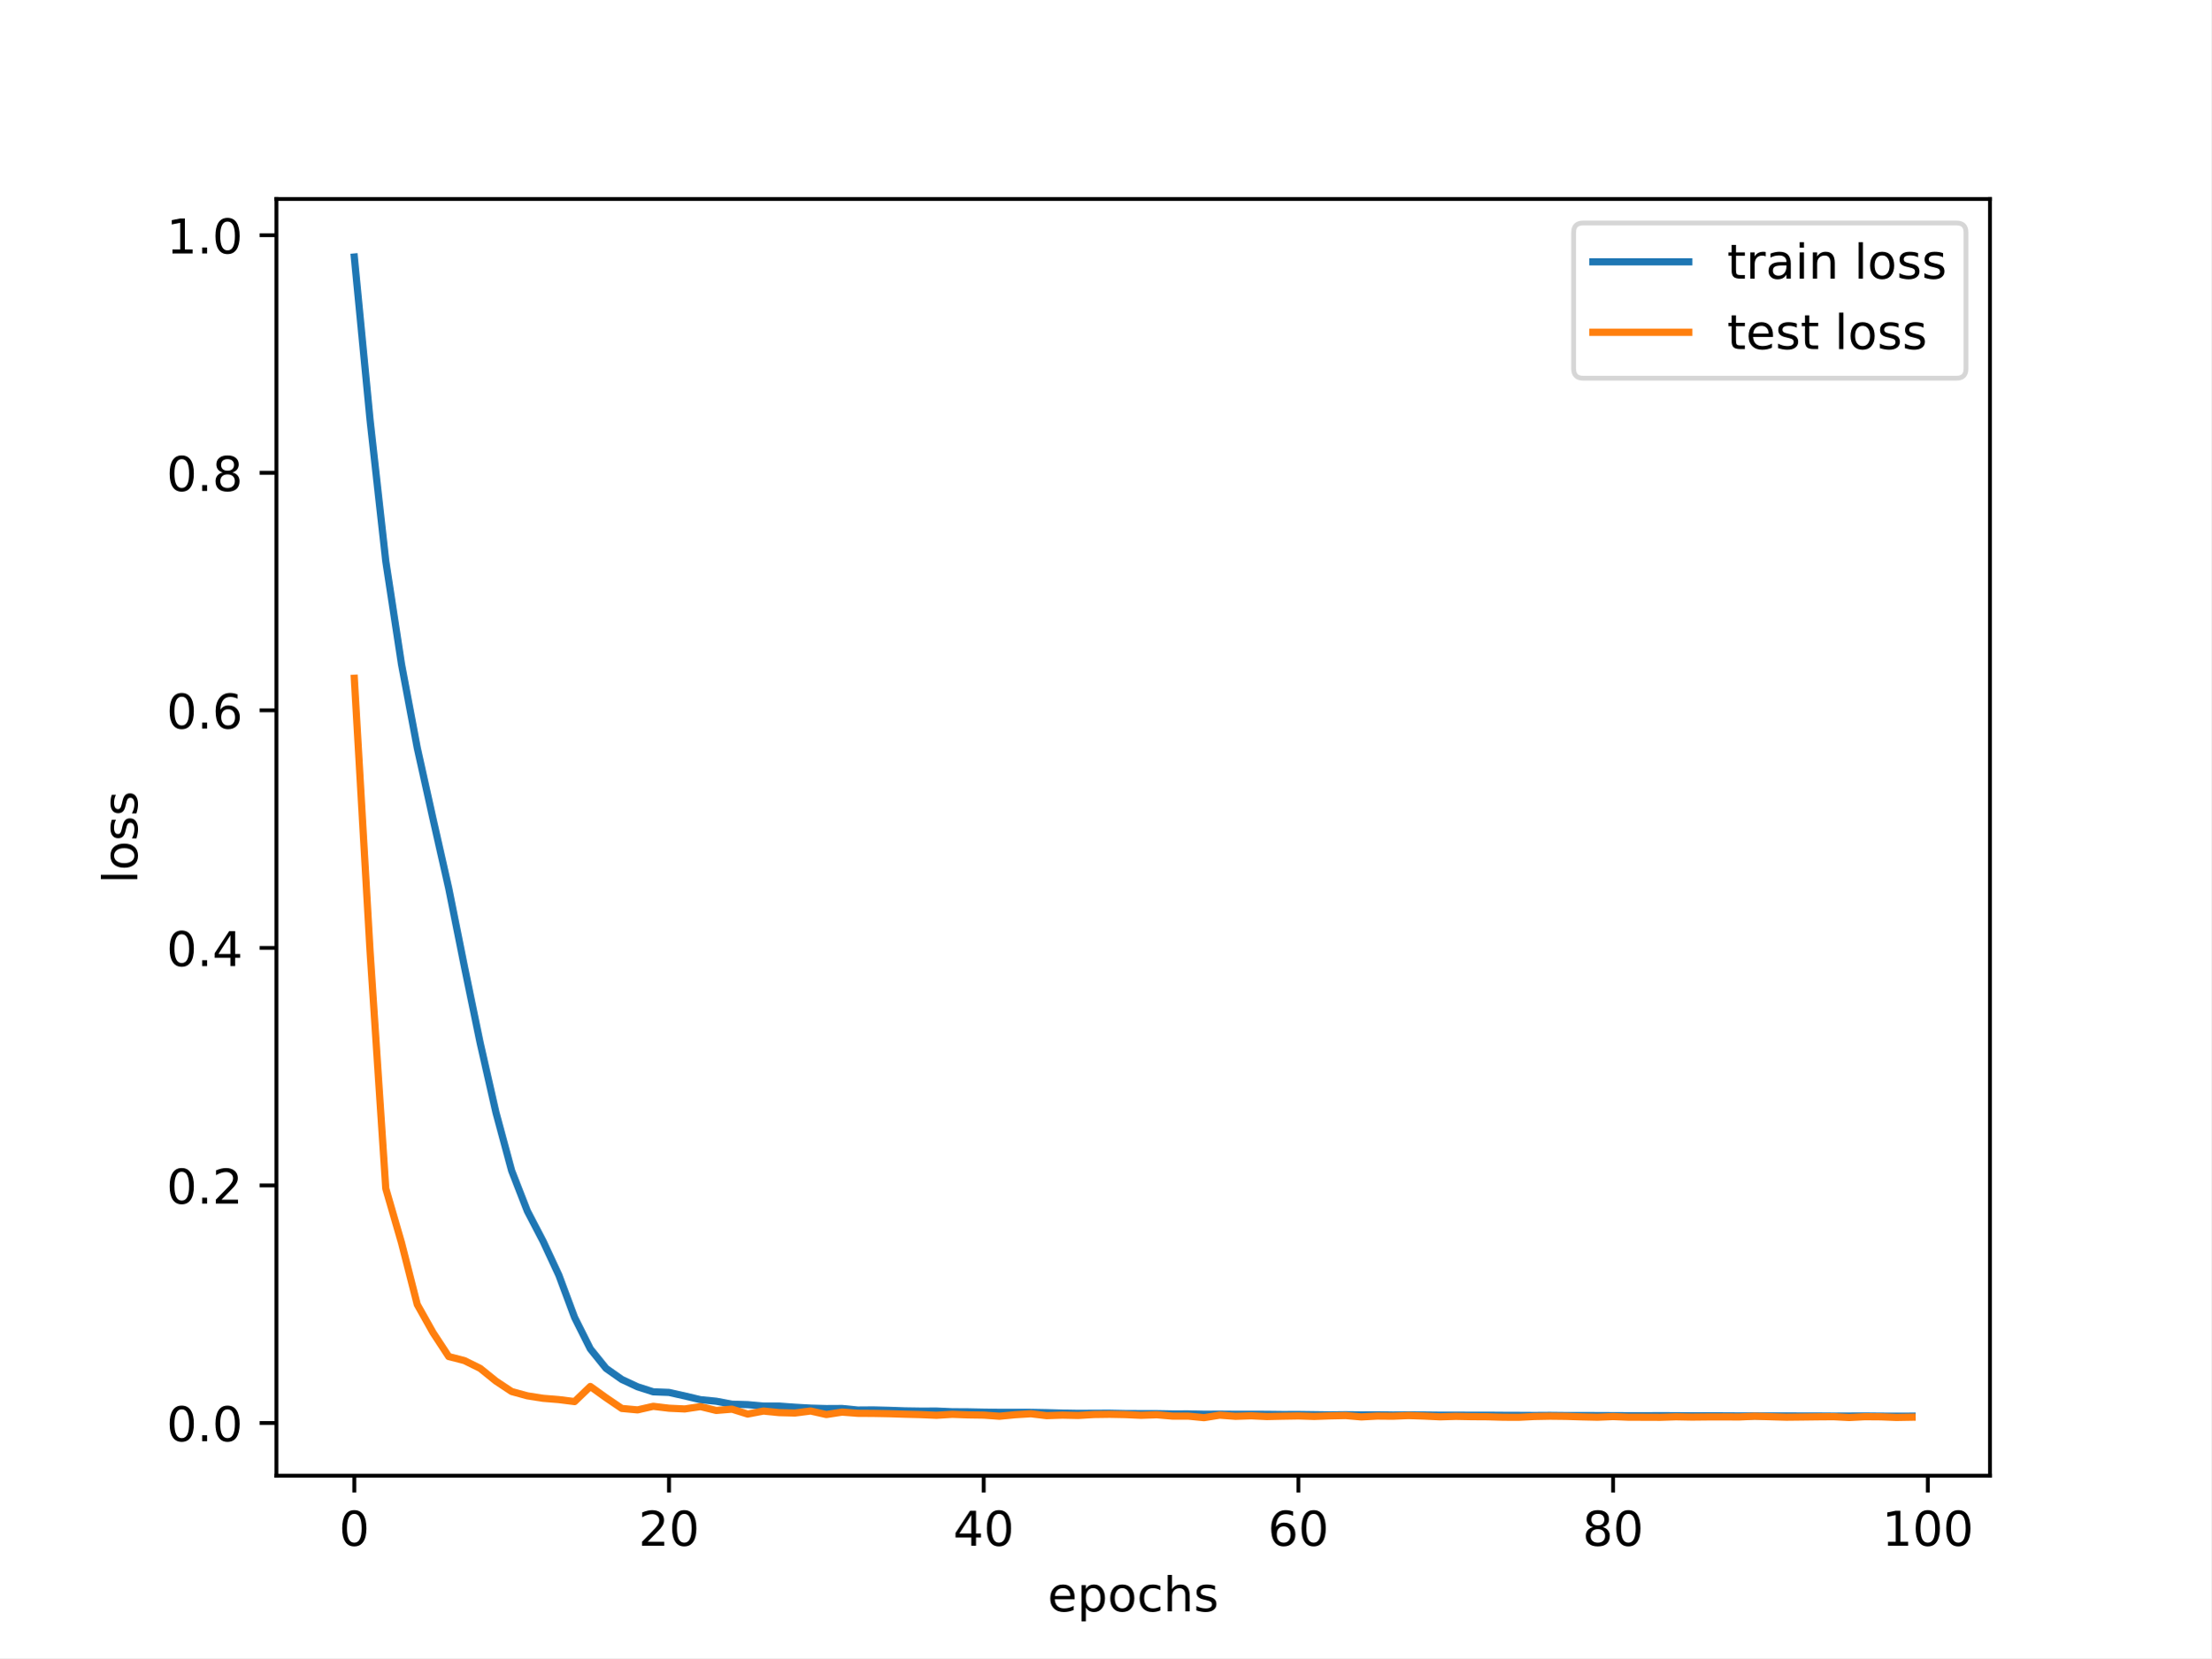
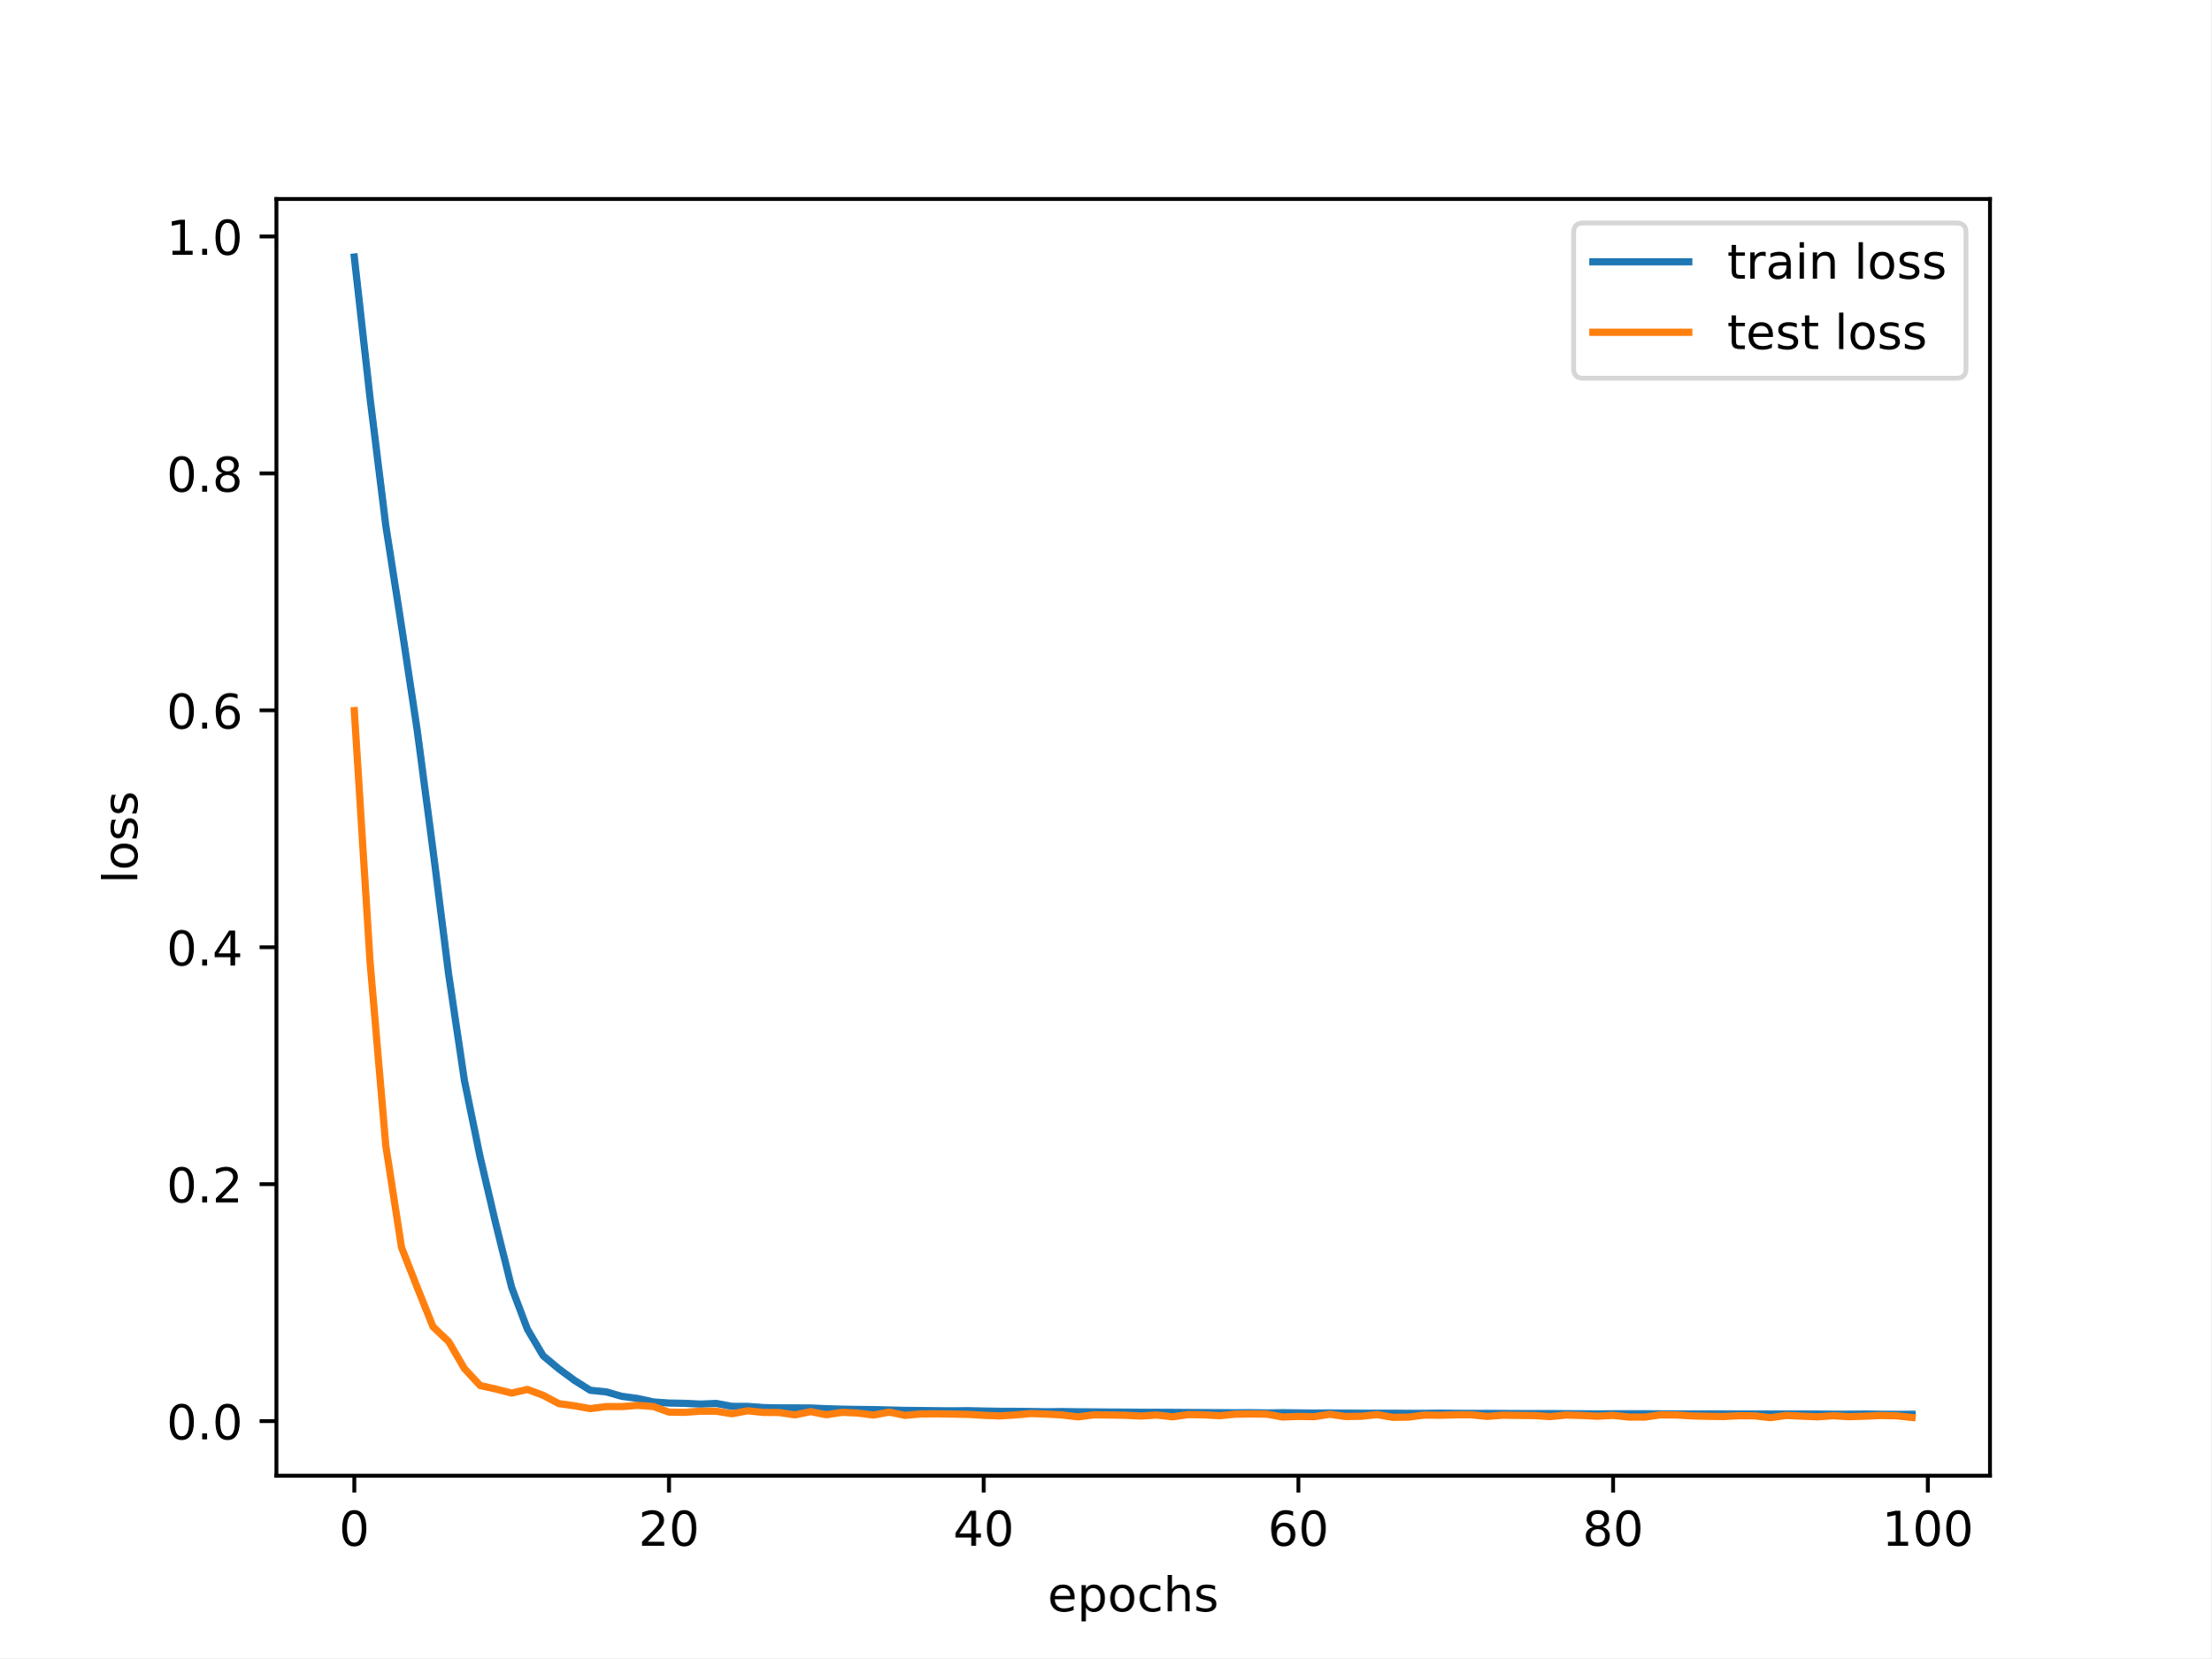
<svg xmlns="http://www.w3.org/2000/svg" xmlns:xlink="http://www.w3.org/1999/xlink" width="460.8pt" height="345.6pt" viewBox="0 0 460.8 345.6" version="1.1">
  <defs>
    <style type="text/css">*{stroke-linejoin: round; stroke-linecap: butt}</style>
  </defs>
  <g id="figure_1">
    <g id="patch_1">
      <path d="M 0 345.6  L 460.8 345.6  L 460.8 0  L 0 0  z " style="fill: #ffffff" />
    </g>
    <g id="axes_1">
      <g id="patch_2">
        <path d="M 57.6 307.584  L 414.72 307.584  L 414.72 41.472  L 57.6 41.472  z " style="fill: #ffffff" />
      </g>
      <g id="matplotlib.axis_1">
        <g id="xtick_1">
          <g id="line2d_1">
            <defs>
-               <path id="m84206aca32" d="M 0 0  L 0 3.5  " style="stroke: #000000; stroke-width: 0.8" />
-             </defs>
-             <g>
-               <use xlink:href="#m84206aca32" x="73.833" y="307.584" style="stroke: #000000; stroke-width: 0.8" />
+               <path id="m87512a1674" d="M 0 0  L 0 3.5  " style="stroke: #000000; stroke-width: 0.8" />
+             </defs>
+             <g>
+               <use xlink:href="#m87512a1674" x="73.833" y="307.584" style="stroke: #000000; stroke-width: 0.8" />
            </g>
          </g>
          <g id="text_1">
            <g transform="translate(70.65148 322.1824) scale(0.1 -0.1)">
              <defs>
                <path id="DejaVuSans-30" d="M 2034 4250  Q 1547 4250 1301 3770  Q 1056 3291 1056 2328  Q 1056 1369 1301 889  Q 1547 409 2034 409  Q 2525 409 2770 889  Q 3016 1369 3016 2328  Q 3016 3291 2770 3770  Q 2525 4250 2034 4250  z M 2034 4750  Q 2819 4750 3233 4129  Q 3647 3509 3647 2328  Q 3647 1150 3233 529  Q 2819 -91 2034 -91  Q 1250 -91 836 529  Q 422 1150 422 2328  Q 422 3509 836 4129  Q 1250 4750 2034 4750  z " transform="scale(0.015625)" />
              </defs>
              <use xlink:href="#DejaVuSans-30" />
            </g>
          </g>
        </g>
        <g id="xtick_2">
          <g id="line2d_2">
            <g>
-               <use xlink:href="#m84206aca32" x="139.42" y="307.584" style="stroke: #000000; stroke-width: 0.8" />
+               <use xlink:href="#m87512a1674" x="139.42" y="307.584" style="stroke: #000000; stroke-width: 0.8" />
            </g>
          </g>
          <g id="text_2">
            <g transform="translate(133.057 322.1824) scale(0.1 -0.1)">
              <defs>
                <path id="DejaVuSans-32" d="M 1228 531  L 3431 531  L 3431 0  L 469 0  L 469 531  Q 828 903 1448 1529  Q 2069 2156 2228 2338  Q 2531 2678 2651 2914  Q 2772 3150 2772 3378  Q 2772 3750 2511 3984  Q 2250 4219 1831 4219  Q 1534 4219 1204 4116  Q 875 4013 500 3803  L 500 4441  Q 881 4594 1212 4672  Q 1544 4750 1819 4750  Q 2544 4750 2975 4387  Q 3406 4025 3406 3419  Q 3406 3131 3298 2873  Q 3191 2616 2906 2266  Q 2828 2175 2409 1742  Q 1991 1309 1228 531  z " transform="scale(0.015625)" />
              </defs>
              <use xlink:href="#DejaVuSans-32" />
              <use xlink:href="#DejaVuSans-30" x="63.623" />
            </g>
          </g>
        </g>
        <g id="xtick_3">
          <g id="line2d_3">
            <g>
-               <use xlink:href="#m84206aca32" x="205.006" y="307.584" style="stroke: #000000; stroke-width: 0.8" />
+               <use xlink:href="#m87512a1674" x="205.006" y="307.584" style="stroke: #000000; stroke-width: 0.8" />
            </g>
          </g>
          <g id="text_3">
            <g transform="translate(198.6438 322.1824) scale(0.1 -0.1)">
              <defs>
                <path id="DejaVuSans-34" d="M 2419 4116  L 825 1625  L 2419 1625  L 2419 4116  z M 2253 4666  L 3047 4666  L 3047 1625  L 3713 1625  L 3713 1100  L 3047 1100  L 3047 0  L 2419 0  L 2419 1100  L 313 1100  L 313 1709  L 2253 4666  z " transform="scale(0.015625)" />
              </defs>
              <use xlink:href="#DejaVuSans-34" />
              <use xlink:href="#DejaVuSans-30" x="63.623" />
            </g>
          </g>
        </g>
        <g id="xtick_4">
          <g id="line2d_4">
            <g>
-               <use xlink:href="#m84206aca32" x="270.593" y="307.584" style="stroke: #000000; stroke-width: 0.8" />
+               <use xlink:href="#m87512a1674" x="270.593" y="307.584" style="stroke: #000000; stroke-width: 0.8" />
            </g>
          </g>
          <g id="text_4">
            <g transform="translate(264.2306 322.1824) scale(0.1 -0.1)">
              <defs>
                <path id="DejaVuSans-36" d="M 2113 2584  Q 1688 2584 1439 2293  Q 1191 2003 1191 1497  Q 1191 994 1439 701  Q 1688 409 2113 409  Q 2538 409 2786 701  Q 3034 994 3034 1497  Q 3034 2003 2786 2293  Q 2538 2584 2113 2584  z M 3366 4563  L 3366 3988  Q 3128 4100 2886 4159  Q 2644 4219 2406 4219  Q 1781 4219 1451 3797  Q 1122 3375 1075 2522  Q 1259 2794 1537 2939  Q 1816 3084 2150 3084  Q 2853 3084 3261 2657  Q 3669 2231 3669 1497  Q 3669 778 3244 343  Q 2819 -91 2113 -91  Q 1303 -91 875 529  Q 447 1150 447 2328  Q 447 3434 972 4092  Q 1497 4750 2381 4750  Q 2619 4750 2861 4703  Q 3103 4656 3366 4563  z " transform="scale(0.015625)" />
              </defs>
              <use xlink:href="#DejaVuSans-36" />
              <use xlink:href="#DejaVuSans-30" x="63.623" />
            </g>
          </g>
        </g>
        <g id="xtick_5">
          <g id="line2d_5">
            <g>
-               <use xlink:href="#m84206aca32" x="336.18" y="307.584" style="stroke: #000000; stroke-width: 0.8" />
+               <use xlink:href="#m87512a1674" x="336.18" y="307.584" style="stroke: #000000; stroke-width: 0.8" />
            </g>
          </g>
          <g id="text_5">
            <g transform="translate(329.8173 322.1824) scale(0.1 -0.1)">
              <defs>
                <path id="DejaVuSans-38" d="M 2034 2216  Q 1584 2216 1326 1975  Q 1069 1734 1069 1313  Q 1069 891 1326 650  Q 1584 409 2034 409  Q 2484 409 2743 651  Q 3003 894 3003 1313  Q 3003 1734 2745 1975  Q 2488 2216 2034 2216  z M 1403 2484  Q 997 2584 770 2862  Q 544 3141 544 3541  Q 544 4100 942 4425  Q 1341 4750 2034 4750  Q 2731 4750 3128 4425  Q 3525 4100 3525 3541  Q 3525 3141 3298 2862  Q 3072 2584 2669 2484  Q 3125 2378 3379 2068  Q 3634 1759 3634 1313  Q 3634 634 3220 271  Q 2806 -91 2034 -91  Q 1263 -91 848 271  Q 434 634 434 1313  Q 434 1759 690 2068  Q 947 2378 1403 2484  z M 1172 3481  Q 1172 3119 1398 2916  Q 1625 2713 2034 2713  Q 2441 2713 2670 2916  Q 2900 3119 2900 3481  Q 2900 3844 2670 4047  Q 2441 4250 2034 4250  Q 1625 4250 1398 4047  Q 1172 3844 1172 3481  z " transform="scale(0.015625)" />
              </defs>
              <use xlink:href="#DejaVuSans-38" />
              <use xlink:href="#DejaVuSans-30" x="63.623" />
            </g>
          </g>
        </g>
        <g id="xtick_6">
          <g id="line2d_6">
            <g>
-               <use xlink:href="#m84206aca32" x="401.767" y="307.584" style="stroke: #000000; stroke-width: 0.8" />
+               <use xlink:href="#m87512a1674" x="401.767" y="307.584" style="stroke: #000000; stroke-width: 0.8" />
            </g>
          </g>
          <g id="text_6">
            <g transform="translate(392.2229 322.1824) scale(0.1 -0.1)">
              <defs>
                <path id="DejaVuSans-31" d="M 794 531  L 1825 531  L 1825 4091  L 703 3866  L 703 4441  L 1819 4666  L 2450 4666  L 2450 531  L 3481 531  L 3481 0  L 794 0  L 794 531  z " transform="scale(0.015625)" />
              </defs>
              <use xlink:href="#DejaVuSans-31" />
              <use xlink:href="#DejaVuSans-30" x="63.623" />
              <use xlink:href="#DejaVuSans-30" x="127.246" />
            </g>
          </g>
        </g>
        <g id="text_7">
          <g transform="translate(218.3272 335.8606) scale(0.1 -0.1)">
            <defs>
              <path id="DejaVuSans-65" d="M 3597 1894  L 3597 1613  L 953 1613  Q 991 1019 1311 708  Q 1631 397 2203 397  Q 2534 397 2845 478  Q 3156 559 3463 722  L 3463 178  Q 3153 47 2828 -22  Q 2503 -91 2169 -91  Q 1331 -91 842 396  Q 353 884 353 1716  Q 353 2575 817 3079  Q 1281 3584 2069 3584  Q 2775 3584 3186 3129  Q 3597 2675 3597 1894  z M 3022 2063  Q 3016 2534 2758 2815  Q 2500 3097 2075 3097  Q 1594 3097 1305 2825  Q 1016 2553 972 2059  L 3022 2063  z " transform="scale(0.015625)" />
              <path id="DejaVuSans-70" d="M 1159 525  L 1159 -1331  L 581 -1331  L 581 3500  L 1159 3500  L 1159 2969  Q 1341 3281 1617 3432  Q 1894 3584 2278 3584  Q 2916 3584 3314 3078  Q 3713 2572 3713 1747  Q 3713 922 3314 415  Q 2916 -91 2278 -91  Q 1894 -91 1617 61  Q 1341 213 1159 525  z M 3116 1747  Q 3116 2381 2855 2742  Q 2594 3103 2138 3103  Q 1681 3103 1420 2742  Q 1159 2381 1159 1747  Q 1159 1113 1420 752  Q 1681 391 2138 391  Q 2594 391 2855 752  Q 3116 1113 3116 1747  z " transform="scale(0.015625)" />
              <path id="DejaVuSans-6f" d="M 1959 3097  Q 1497 3097 1228 2736  Q 959 2375 959 1747  Q 959 1119 1226 758  Q 1494 397 1959 397  Q 2419 397 2687 759  Q 2956 1122 2956 1747  Q 2956 2369 2687 2733  Q 2419 3097 1959 3097  z M 1959 3584  Q 2709 3584 3137 3096  Q 3566 2609 3566 1747  Q 3566 888 3137 398  Q 2709 -91 1959 -91  Q 1206 -91 779 398  Q 353 888 353 1747  Q 353 2609 779 3096  Q 1206 3584 1959 3584  z " transform="scale(0.015625)" />
              <path id="DejaVuSans-63" d="M 3122 3366  L 3122 2828  Q 2878 2963 2633 3030  Q 2388 3097 2138 3097  Q 1578 3097 1268 2742  Q 959 2388 959 1747  Q 959 1106 1268 751  Q 1578 397 2138 397  Q 2388 397 2633 464  Q 2878 531 3122 666  L 3122 134  Q 2881 22 2623 -34  Q 2366 -91 2075 -91  Q 1284 -91 818 406  Q 353 903 353 1747  Q 353 2603 823 3093  Q 1294 3584 2113 3584  Q 2378 3584 2631 3529  Q 2884 3475 3122 3366  z " transform="scale(0.015625)" />
              <path id="DejaVuSans-68" d="M 3513 2113  L 3513 0  L 2938 0  L 2938 2094  Q 2938 2591 2744 2837  Q 2550 3084 2163 3084  Q 1697 3084 1428 2787  Q 1159 2491 1159 1978  L 1159 0  L 581 0  L 581 4863  L 1159 4863  L 1159 2956  Q 1366 3272 1645 3428  Q 1925 3584 2291 3584  Q 2894 3584 3203 3211  Q 3513 2838 3513 2113  z " transform="scale(0.015625)" />
              <path id="DejaVuSans-73" d="M 2834 3397  L 2834 2853  Q 2591 2978 2328 3040  Q 2066 3103 1784 3103  Q 1356 3103 1142 2972  Q 928 2841 928 2578  Q 928 2378 1081 2264  Q 1234 2150 1697 2047  L 1894 2003  Q 2506 1872 2764 1633  Q 3022 1394 3022 966  Q 3022 478 2636 193  Q 2250 -91 1575 -91  Q 1294 -91 989 -36  Q 684 19 347 128  L 347 722  Q 666 556 975 473  Q 1284 391 1588 391  Q 1994 391 2212 530  Q 2431 669 2431 922  Q 2431 1156 2273 1281  Q 2116 1406 1581 1522  L 1381 1569  Q 847 1681 609 1914  Q 372 2147 372 2553  Q 372 3047 722 3315  Q 1072 3584 1716 3584  Q 2034 3584 2315 3537  Q 2597 3491 2834 3397  z " transform="scale(0.015625)" />
            </defs>
            <use xlink:href="#DejaVuSans-65" />
            <use xlink:href="#DejaVuSans-70" x="61.523" />
            <use xlink:href="#DejaVuSans-6f" x="125" />
            <use xlink:href="#DejaVuSans-63" x="186.182" />
            <use xlink:href="#DejaVuSans-68" x="241.162" />
            <use xlink:href="#DejaVuSans-73" x="304.541" />
          </g>
        </g>
      </g>
      <g id="matplotlib.axis_2">
        <g id="ytick_1">
          <g id="line2d_7">
            <defs>
-               <path id="mff4fc91f91" d="M 0 0  L -3.5 0  " style="stroke: #000000; stroke-width: 0.8" />
-             </defs>
-             <g>
-               <use xlink:href="#mff4fc91f91" x="57.6" y="296.599" style="stroke: #000000; stroke-width: 0.8" />
+               <path id="mdd42d3d819" d="M 0 0  L -3.5 0  " style="stroke: #000000; stroke-width: 0.8" />
+             </defs>
+             <g>
+               <use xlink:href="#mdd42d3d819" x="57.6" y="296.21" style="stroke: #000000; stroke-width: 0.8" />
            </g>
          </g>
          <g id="text_8">
-             <g transform="translate(34.69687 300.3978) scale(0.1 -0.1)">
+             <g transform="translate(34.69687 300.0095) scale(0.1 -0.1)">
              <defs>
                <path id="DejaVuSans-2e" d="M 684 794  L 1344 794  L 1344 0  L 684 0  L 684 794  z " transform="scale(0.015625)" />
              </defs>
              <use xlink:href="#DejaVuSans-30" />
              <use xlink:href="#DejaVuSans-2e" x="63.623" />
              <use xlink:href="#DejaVuSans-30" x="95.41" />
            </g>
          </g>
        </g>
        <g id="ytick_2">
          <g id="line2d_8">
            <g>
-               <use xlink:href="#mff4fc91f91" x="57.6" y="247.083" style="stroke: #000000; stroke-width: 0.8" />
+               <use xlink:href="#mdd42d3d819" x="57.6" y="246.825" style="stroke: #000000; stroke-width: 0.8" />
            </g>
          </g>
          <g id="text_9">
-             <g transform="translate(34.69687 250.8825) scale(0.1 -0.1)">
+             <g transform="translate(34.69687 250.6247) scale(0.1 -0.1)">
              <use xlink:href="#DejaVuSans-30" />
              <use xlink:href="#DejaVuSans-2e" x="63.623" />
              <use xlink:href="#DejaVuSans-32" x="95.41" />
            </g>
          </g>
        </g>
        <g id="ytick_3">
          <g id="line2d_9">
            <g>
-               <use xlink:href="#mff4fc91f91" x="57.6" y="197.568" style="stroke: #000000; stroke-width: 0.8" />
+               <use xlink:href="#mdd42d3d819" x="57.6" y="197.441" style="stroke: #000000; stroke-width: 0.8" />
            </g>
          </g>
          <g id="text_10">
-             <g transform="translate(34.69687 201.3672) scale(0.1 -0.1)">
+             <g transform="translate(34.69687 201.2399) scale(0.1 -0.1)">
              <use xlink:href="#DejaVuSans-30" />
              <use xlink:href="#DejaVuSans-2e" x="63.623" />
              <use xlink:href="#DejaVuSans-34" x="95.41" />
            </g>
          </g>
        </g>
        <g id="ytick_4">
          <g id="line2d_10">
            <g>
-               <use xlink:href="#mff4fc91f91" x="57.6" y="148.053" style="stroke: #000000; stroke-width: 0.8" />
+               <use xlink:href="#mdd42d3d819" x="57.6" y="148.056" style="stroke: #000000; stroke-width: 0.8" />
            </g>
          </g>
          <g id="text_11">
-             <g transform="translate(34.69687 151.8519) scale(0.1 -0.1)">
+             <g transform="translate(34.69687 151.8551) scale(0.1 -0.1)">
              <use xlink:href="#DejaVuSans-30" />
              <use xlink:href="#DejaVuSans-2e" x="63.623" />
              <use xlink:href="#DejaVuSans-36" x="95.41" />
            </g>
          </g>
        </g>
        <g id="ytick_5">
          <g id="line2d_11">
            <g>
-               <use xlink:href="#mff4fc91f91" x="57.6" y="98.537" style="stroke: #000000; stroke-width: 0.8" />
+               <use xlink:href="#mdd42d3d819" x="57.6" y="98.671" style="stroke: #000000; stroke-width: 0.8" />
            </g>
          </g>
          <g id="text_12">
-             <g transform="translate(34.69687 102.3366) scale(0.1 -0.1)">
+             <g transform="translate(34.69687 102.4703) scale(0.1 -0.1)">
              <use xlink:href="#DejaVuSans-30" />
              <use xlink:href="#DejaVuSans-2e" x="63.623" />
              <use xlink:href="#DejaVuSans-38" x="95.41" />
            </g>
          </g>
        </g>
        <g id="ytick_6">
          <g id="line2d_12">
            <g>
-               <use xlink:href="#mff4fc91f91" x="57.6" y="49.022" style="stroke: #000000; stroke-width: 0.8" />
+               <use xlink:href="#mdd42d3d819" x="57.6" y="49.286" style="stroke: #000000; stroke-width: 0.8" />
            </g>
          </g>
          <g id="text_13">
-             <g transform="translate(34.69687 52.82134) scale(0.1 -0.1)">
+             <g transform="translate(34.69687 53.08554) scale(0.1 -0.1)">
              <use xlink:href="#DejaVuSans-31" />
              <use xlink:href="#DejaVuSans-2e" x="63.623" />
              <use xlink:href="#DejaVuSans-30" x="95.41" />
            </g>
          </g>
        </g>
        <g id="text_14">
          <g transform="translate(28.61719 184.1858) rotate(-90) scale(0.1 -0.1)">
            <defs>
              <path id="DejaVuSans-6c" d="M 603 4863  L 1178 4863  L 1178 0  L 603 0  L 603 4863  z " transform="scale(0.015625)" />
            </defs>
            <use xlink:href="#DejaVuSans-6c" />
            <use xlink:href="#DejaVuSans-6f" x="27.783" />
            <use xlink:href="#DejaVuSans-73" x="88.965" />
            <use xlink:href="#DejaVuSans-73" x="141.064" />
          </g>
        </g>
      </g>
      <g id="line2d_13">
-         <path d="M 73.833 53.568  L 77.112 87.499  L 80.391 116.966  L 83.671 138.457  L 86.95 155.876  L 90.229 170.649  L 93.509 185.148  L 96.788 201.515  L 100.067 217.405  L 103.347 231.86  L 106.626 244.019  L 109.905 252.44  L 113.185 258.73  L 116.464 265.791  L 119.743 274.603  L 123.023 281.149  L 126.302 285.215  L 129.581 287.522  L 132.861 289.054  L 136.14 290.104  L 139.42 290.228  L 142.699 290.962  L 145.978 291.743  L 149.258 292.063  L 152.537 292.68  L 155.816 292.779  L 159.096 293.075  L 162.375 293.08  L 165.654 293.317  L 168.934 293.503  L 172.213 293.594  L 175.492 293.576  L 178.772 293.902  L 182.051 293.878  L 185.33 293.96  L 188.61 294.076  L 191.889 294.126  L 195.168 294.116  L 198.448 294.261  L 201.727 294.278  L 205.006 294.343  L 208.286 294.384  L 211.565 294.379  L 214.844 294.391  L 218.124 294.451  L 221.403 294.538  L 224.682 294.597  L 227.962 294.581  L 231.241 294.569  L 234.52 294.639  L 237.8 294.652  L 241.079 294.658  L 244.358 294.713  L 247.638 294.708  L 250.917 294.777  L 254.196 294.766  L 257.476 294.79  L 260.755 294.787  L 264.034 294.798  L 267.314 294.836  L 270.593 294.827  L 273.872 294.869  L 277.152 294.912  L 280.431 294.878  L 283.71 294.91  L 286.99 294.895  L 290.269 294.945  L 293.548 294.924  L 296.828 294.939  L 300.107 294.974  L 303.386 294.972  L 306.666 294.986  L 309.945 294.981  L 313.224 295.005  L 316.504 295.016  L 319.783 295.034  L 323.062 295.014  L 326.342 295.047  L 329.621 295.048  L 332.9 295.055  L 336.18 295.07  L 339.459 295.083  L 342.739 295.088  L 346.018 295.07  L 349.297 295.085  L 352.577 295.107  L 355.856 295.101  L 359.135 295.116  L 362.415 295.132  L 365.694 295.126  L 368.973 295.133  L 372.253 295.129  L 375.532 295.146  L 378.811 295.146  L 382.091 295.168  L 385.37 295.154  L 388.649 295.143  L 391.929 295.174  L 395.208 295.187  L 398.487 295.175  " clip-path="url(#pdf65d9ad99)" style="fill: none; stroke: #1f77b4; stroke-width: 1.5; stroke-linecap: square" />
+         <path d="M 73.833 53.568  L 77.112 82.951  L 80.391 109.527  L 83.671 130.554  L 86.95 152.266  L 90.229 177.174  L 93.509 203.184  L 96.788 225.258  L 100.067 241.229  L 103.347 255.193  L 106.626 268.356  L 109.905 277.038  L 113.185 282.582  L 116.464 285.312  L 119.743 287.733  L 123.023 289.782  L 126.302 290.11  L 129.581 291.033  L 132.861 291.488  L 136.14 292.207  L 139.42 292.439  L 142.699 292.497  L 145.978 292.659  L 149.258 292.522  L 152.537 293.135  L 155.816 293.146  L 159.096 293.384  L 162.375 293.458  L 165.654 293.466  L 168.934 293.477  L 172.213 293.62  L 175.492 293.72  L 178.772 293.768  L 182.051 293.801  L 185.33 293.889  L 188.61 293.962  L 191.889 293.991  L 195.168 294.039  L 198.448 294.06  L 201.727 294.031  L 205.006 294.102  L 208.286 294.158  L 211.565 294.165  L 214.844 294.203  L 218.124 294.256  L 221.403 294.212  L 224.682 294.27  L 227.962 294.285  L 231.241 294.32  L 234.52 294.332  L 237.8 294.359  L 241.079 294.375  L 244.358 294.389  L 247.638 294.413  L 250.917 294.431  L 254.196 294.449  L 257.476 294.471  L 260.755 294.454  L 264.034 294.51  L 267.314 294.458  L 270.593 294.5  L 273.872 294.531  L 277.152 294.507  L 280.431 294.538  L 283.71 294.569  L 286.99 294.563  L 290.269 294.565  L 293.548 294.595  L 296.828 294.594  L 300.107 294.547  L 303.386 294.594  L 306.666 294.61  L 309.945 294.599  L 313.224 294.62  L 316.504 294.636  L 319.783 294.642  L 323.062 294.636  L 326.342 294.665  L 329.621 294.684  L 332.9 294.704  L 336.18 294.685  L 339.459 294.677  L 342.739 294.681  L 346.018 294.697  L 349.297 294.711  L 352.577 294.723  L 355.856 294.7  L 359.135 294.71  L 362.415 294.724  L 365.694 294.748  L 368.973 294.723  L 372.253 294.738  L 375.532 294.729  L 378.811 294.742  L 382.091 294.775  L 385.37 294.771  L 388.649 294.741  L 391.929 294.784  L 395.208 294.805  L 398.487 294.789  " clip-path="url(#p40a039e2b9)" style="fill: none; stroke: #1f77b4; stroke-width: 1.5; stroke-linecap: square" />
      </g>
      <g id="line2d_14">
-         <path d="M 73.833 141.374  L 77.112 198.207  L 80.391 247.72  L 83.671 259.04  L 86.95 271.898  L 90.229 277.746  L 93.509 282.746  L 96.788 283.596  L 100.067 285.215  L 103.347 287.866  L 106.626 290.039  L 109.905 290.939  L 113.185 291.455  L 116.464 291.723  L 119.743 292.136  L 123.023 288.982  L 126.302 291.338  L 129.581 293.566  L 132.861 293.867  L 136.14 293.126  L 139.42 293.52  L 142.699 293.672  L 145.978 293.183  L 149.258 293.984  L 152.537 293.714  L 155.816 294.741  L 159.096 294.111  L 162.375 294.44  L 165.654 294.526  L 168.934 294.101  L 172.213 294.842  L 175.492 294.333  L 178.772 294.585  L 182.051 294.606  L 185.33 294.669  L 188.61 294.772  L 191.889 294.854  L 195.168 294.995  L 198.448 294.793  L 201.727 294.912  L 205.006 294.958  L 208.286 295.192  L 211.565 294.878  L 214.844 294.677  L 218.124 295.07  L 221.403 294.96  L 224.682 295.03  L 227.962 294.834  L 231.241 294.79  L 234.52 294.849  L 237.8 294.998  L 241.079 294.886  L 244.358 295.167  L 247.638 295.168  L 250.917 295.488  L 254.196 294.967  L 257.476 295.208  L 260.755 295.101  L 264.034 295.255  L 267.314 295.183  L 270.593 295.13  L 273.872 295.232  L 277.152 295.118  L 280.431 295.051  L 283.71 295.334  L 286.99 295.158  L 290.269 295.187  L 293.548 295.051  L 296.828 295.158  L 300.107 295.314  L 303.386 295.219  L 306.666 295.28  L 309.945 295.299  L 313.224 295.393  L 316.504 295.408  L 319.783 295.245  L 323.062 295.184  L 326.342 295.219  L 329.621 295.321  L 332.9 295.394  L 336.18 295.26  L 339.459 295.393  L 342.739 295.398  L 346.018 295.412  L 349.297 295.305  L 352.577 295.367  L 355.856 295.333  L 359.135 295.324  L 362.415 295.344  L 365.694 295.194  L 368.973 295.294  L 372.253 295.389  L 375.532 295.353  L 378.811 295.312  L 382.091 295.288  L 385.37 295.456  L 388.649 295.289  L 391.929 295.312  L 395.208 295.442  L 398.487 295.386  " clip-path="url(#pdf65d9ad99)" style="fill: none; stroke: #ff7f0e; stroke-width: 1.5; stroke-linecap: square" />
+         <path d="M 73.833 148.112  L 77.112 200.426  L 80.391 238.763  L 83.671 259.997  L 86.95 268.343  L 90.229 276.527  L 93.509 279.64  L 96.788 285.266  L 100.067 288.792  L 103.347 289.528  L 106.626 290.363  L 109.905 289.606  L 113.185 290.822  L 116.464 292.563  L 119.743 293.018  L 123.023 293.609  L 126.302 293.179  L 129.581 293.182  L 132.861 292.933  L 136.14 293.155  L 139.42 294.331  L 142.699 294.377  L 145.978 294.136  L 149.258 294.143  L 152.537 294.675  L 155.816 294.055  L 159.096 294.395  L 162.375 294.419  L 165.654 294.911  L 168.934 294.233  L 172.213 294.882  L 175.492 294.377  L 178.772 294.535  L 182.051 294.95  L 185.33 294.327  L 188.61 295.015  L 191.889 294.722  L 195.168 294.694  L 198.448 294.742  L 201.727 294.808  L 205.006 295.002  L 208.286 295.128  L 211.565 294.929  L 214.844 294.634  L 218.124 294.751  L 221.403 294.935  L 224.682 295.328  L 227.962 294.9  L 231.241 294.94  L 234.52 294.996  L 237.8 295.159  L 241.079 294.941  L 244.358 295.318  L 247.638 294.854  L 250.917 294.905  L 254.196 295.088  L 257.476 294.764  L 260.755 294.718  L 264.034 294.764  L 267.314 295.357  L 270.593 295.233  L 273.872 295.291  L 277.152 294.785  L 280.431 295.253  L 283.71 295.202  L 286.99 294.856  L 290.269 295.422  L 293.548 295.373  L 296.828 294.952  L 300.107 294.993  L 303.386 294.898  L 306.666 294.901  L 309.945 295.228  L 313.224 294.982  L 316.504 295.023  L 319.783 295.062  L 323.062 295.269  L 326.342 294.949  L 329.621 295.04  L 332.9 295.2  L 336.18 295.018  L 339.459 295.367  L 342.739 295.373  L 346.018 294.914  L 349.297 294.93  L 352.577 295.134  L 355.856 295.208  L 359.135 295.256  L 362.415 295.097  L 365.694 295.12  L 368.973 295.488  L 372.253 295.033  L 375.532 295.185  L 378.811 295.316  L 382.091 295.095  L 385.37 295.289  L 388.649 295.184  L 391.929 295.049  L 395.208 295.108  L 398.487 295.447  " clip-path="url(#p40a039e2b9)" style="fill: none; stroke: #ff7f0e; stroke-width: 1.5; stroke-linecap: square" />
      </g>
      <g id="patch_3">
        <path d="M 57.6 307.584  L 57.6 41.472  " style="fill: none; stroke: #000000; stroke-width: 0.8; stroke-linejoin: miter; stroke-linecap: square" />
      </g>
      <g id="patch_4">
        <path d="M 414.72 307.584  L 414.72 41.472  " style="fill: none; stroke: #000000; stroke-width: 0.8; stroke-linejoin: miter; stroke-linecap: square" />
      </g>
      <g id="patch_5">
        <path d="M 57.6 307.584  L 414.72 307.584  " style="fill: none; stroke: #000000; stroke-width: 0.8; stroke-linejoin: miter; stroke-linecap: square" />
      </g>
      <g id="patch_6">
        <path d="M 57.6 41.472  L 414.72 41.472  " style="fill: none; stroke: #000000; stroke-width: 0.8; stroke-linejoin: miter; stroke-linecap: square" />
      </g>
      <g id="legend_1">
        <g id="patch_7">
          <path d="M 329.951 78.828  L 407.72 78.828  Q 409.72 78.828 409.72 76.828  L 409.72 48.472  Q 409.72 46.472 407.72 46.472  L 329.951 46.472  Q 327.951 46.472 327.951 48.472  L 327.951 76.828  Q 327.951 78.828 329.951 78.828  z " style="fill: #ffffff; opacity: 0.8; stroke: #cccccc; stroke-linejoin: miter" />
        </g>
        <g id="line2d_15">
          <path d="M 331.951 54.57  L 341.951 54.57  L 351.951 54.57  " style="fill: none; stroke: #1f77b4; stroke-width: 1.5; stroke-linecap: square" />
        </g>
        <g id="text_15">
          <g transform="translate(359.9513 58.07044) scale(0.1 -0.1)">
            <defs>
              <path id="DejaVuSans-74" d="M 1172 4494  L 1172 3500  L 2356 3500  L 2356 3053  L 1172 3053  L 1172 1153  Q 1172 725 1289 603  Q 1406 481 1766 481  L 2356 481  L 2356 0  L 1766 0  Q 1100 0 847 248  Q 594 497 594 1153  L 594 3053  L 172 3053  L 172 3500  L 594 3500  L 594 4494  L 1172 4494  z " transform="scale(0.015625)" />
              <path id="DejaVuSans-72" d="M 2631 2963  Q 2534 3019 2420 3045  Q 2306 3072 2169 3072  Q 1681 3072 1420 2755  Q 1159 2438 1159 1844  L 1159 0  L 581 0  L 581 3500  L 1159 3500  L 1159 2956  Q 1341 3275 1631 3429  Q 1922 3584 2338 3584  Q 2397 3584 2469 3576  Q 2541 3569 2628 3553  L 2631 2963  z " transform="scale(0.015625)" />
              <path id="DejaVuSans-61" d="M 2194 1759  Q 1497 1759 1228 1600  Q 959 1441 959 1056  Q 959 750 1161 570  Q 1363 391 1709 391  Q 2188 391 2477 730  Q 2766 1069 2766 1631  L 2766 1759  L 2194 1759  z M 3341 1997  L 3341 0  L 2766 0  L 2766 531  Q 2569 213 2275 61  Q 1981 -91 1556 -91  Q 1019 -91 701 211  Q 384 513 384 1019  Q 384 1609 779 1909  Q 1175 2209 1959 2209  L 2766 2209  L 2766 2266  Q 2766 2663 2505 2880  Q 2244 3097 1772 3097  Q 1472 3097 1187 3025  Q 903 2953 641 2809  L 641 3341  Q 956 3463 1253 3523  Q 1550 3584 1831 3584  Q 2591 3584 2966 3190  Q 3341 2797 3341 1997  z " transform="scale(0.015625)" />
              <path id="DejaVuSans-69" d="M 603 3500  L 1178 3500  L 1178 0  L 603 0  L 603 3500  z M 603 4863  L 1178 4863  L 1178 4134  L 603 4134  L 603 4863  z " transform="scale(0.015625)" />
              <path id="DejaVuSans-6e" d="M 3513 2113  L 3513 0  L 2938 0  L 2938 2094  Q 2938 2591 2744 2837  Q 2550 3084 2163 3084  Q 1697 3084 1428 2787  Q 1159 2491 1159 1978  L 1159 0  L 581 0  L 581 3500  L 1159 3500  L 1159 2956  Q 1366 3272 1645 3428  Q 1925 3584 2291 3584  Q 2894 3584 3203 3211  Q 3513 2838 3513 2113  z " transform="scale(0.015625)" />
              <path id="DejaVuSans-20" transform="scale(0.015625)" />
            </defs>
            <use xlink:href="#DejaVuSans-74" />
            <use xlink:href="#DejaVuSans-72" x="39.209" />
            <use xlink:href="#DejaVuSans-61" x="80.322" />
            <use xlink:href="#DejaVuSans-69" x="141.602" />
            <use xlink:href="#DejaVuSans-6e" x="169.385" />
            <use xlink:href="#DejaVuSans-20" x="232.764" />
            <use xlink:href="#DejaVuSans-6c" x="264.551" />
            <use xlink:href="#DejaVuSans-6f" x="292.334" />
            <use xlink:href="#DejaVuSans-73" x="353.516" />
            <use xlink:href="#DejaVuSans-73" x="405.615" />
          </g>
        </g>
        <g id="line2d_16">
          <path d="M 331.951 69.249  L 341.951 69.249  L 351.951 69.249  " style="fill: none; stroke: #ff7f0e; stroke-width: 1.5; stroke-linecap: square" />
        </g>
        <g id="text_16">
          <g transform="translate(359.9513 72.74856) scale(0.1 -0.1)">
            <use xlink:href="#DejaVuSans-74" />
            <use xlink:href="#DejaVuSans-65" x="39.209" />
            <use xlink:href="#DejaVuSans-73" x="100.732" />
            <use xlink:href="#DejaVuSans-74" x="152.832" />
            <use xlink:href="#DejaVuSans-20" x="192.041" />
            <use xlink:href="#DejaVuSans-6c" x="223.828" />
            <use xlink:href="#DejaVuSans-6f" x="251.611" />
            <use xlink:href="#DejaVuSans-73" x="312.793" />
            <use xlink:href="#DejaVuSans-73" x="364.893" />
          </g>
        </g>
      </g>
    </g>
  </g>
  <defs>
-     <clipPath id="pdf65d9ad99">
+     <clipPath id="p40a039e2b9">
      <rect x="57.6" y="41.472" width="357.12" height="266.112" />
    </clipPath>
  </defs>
</svg>
